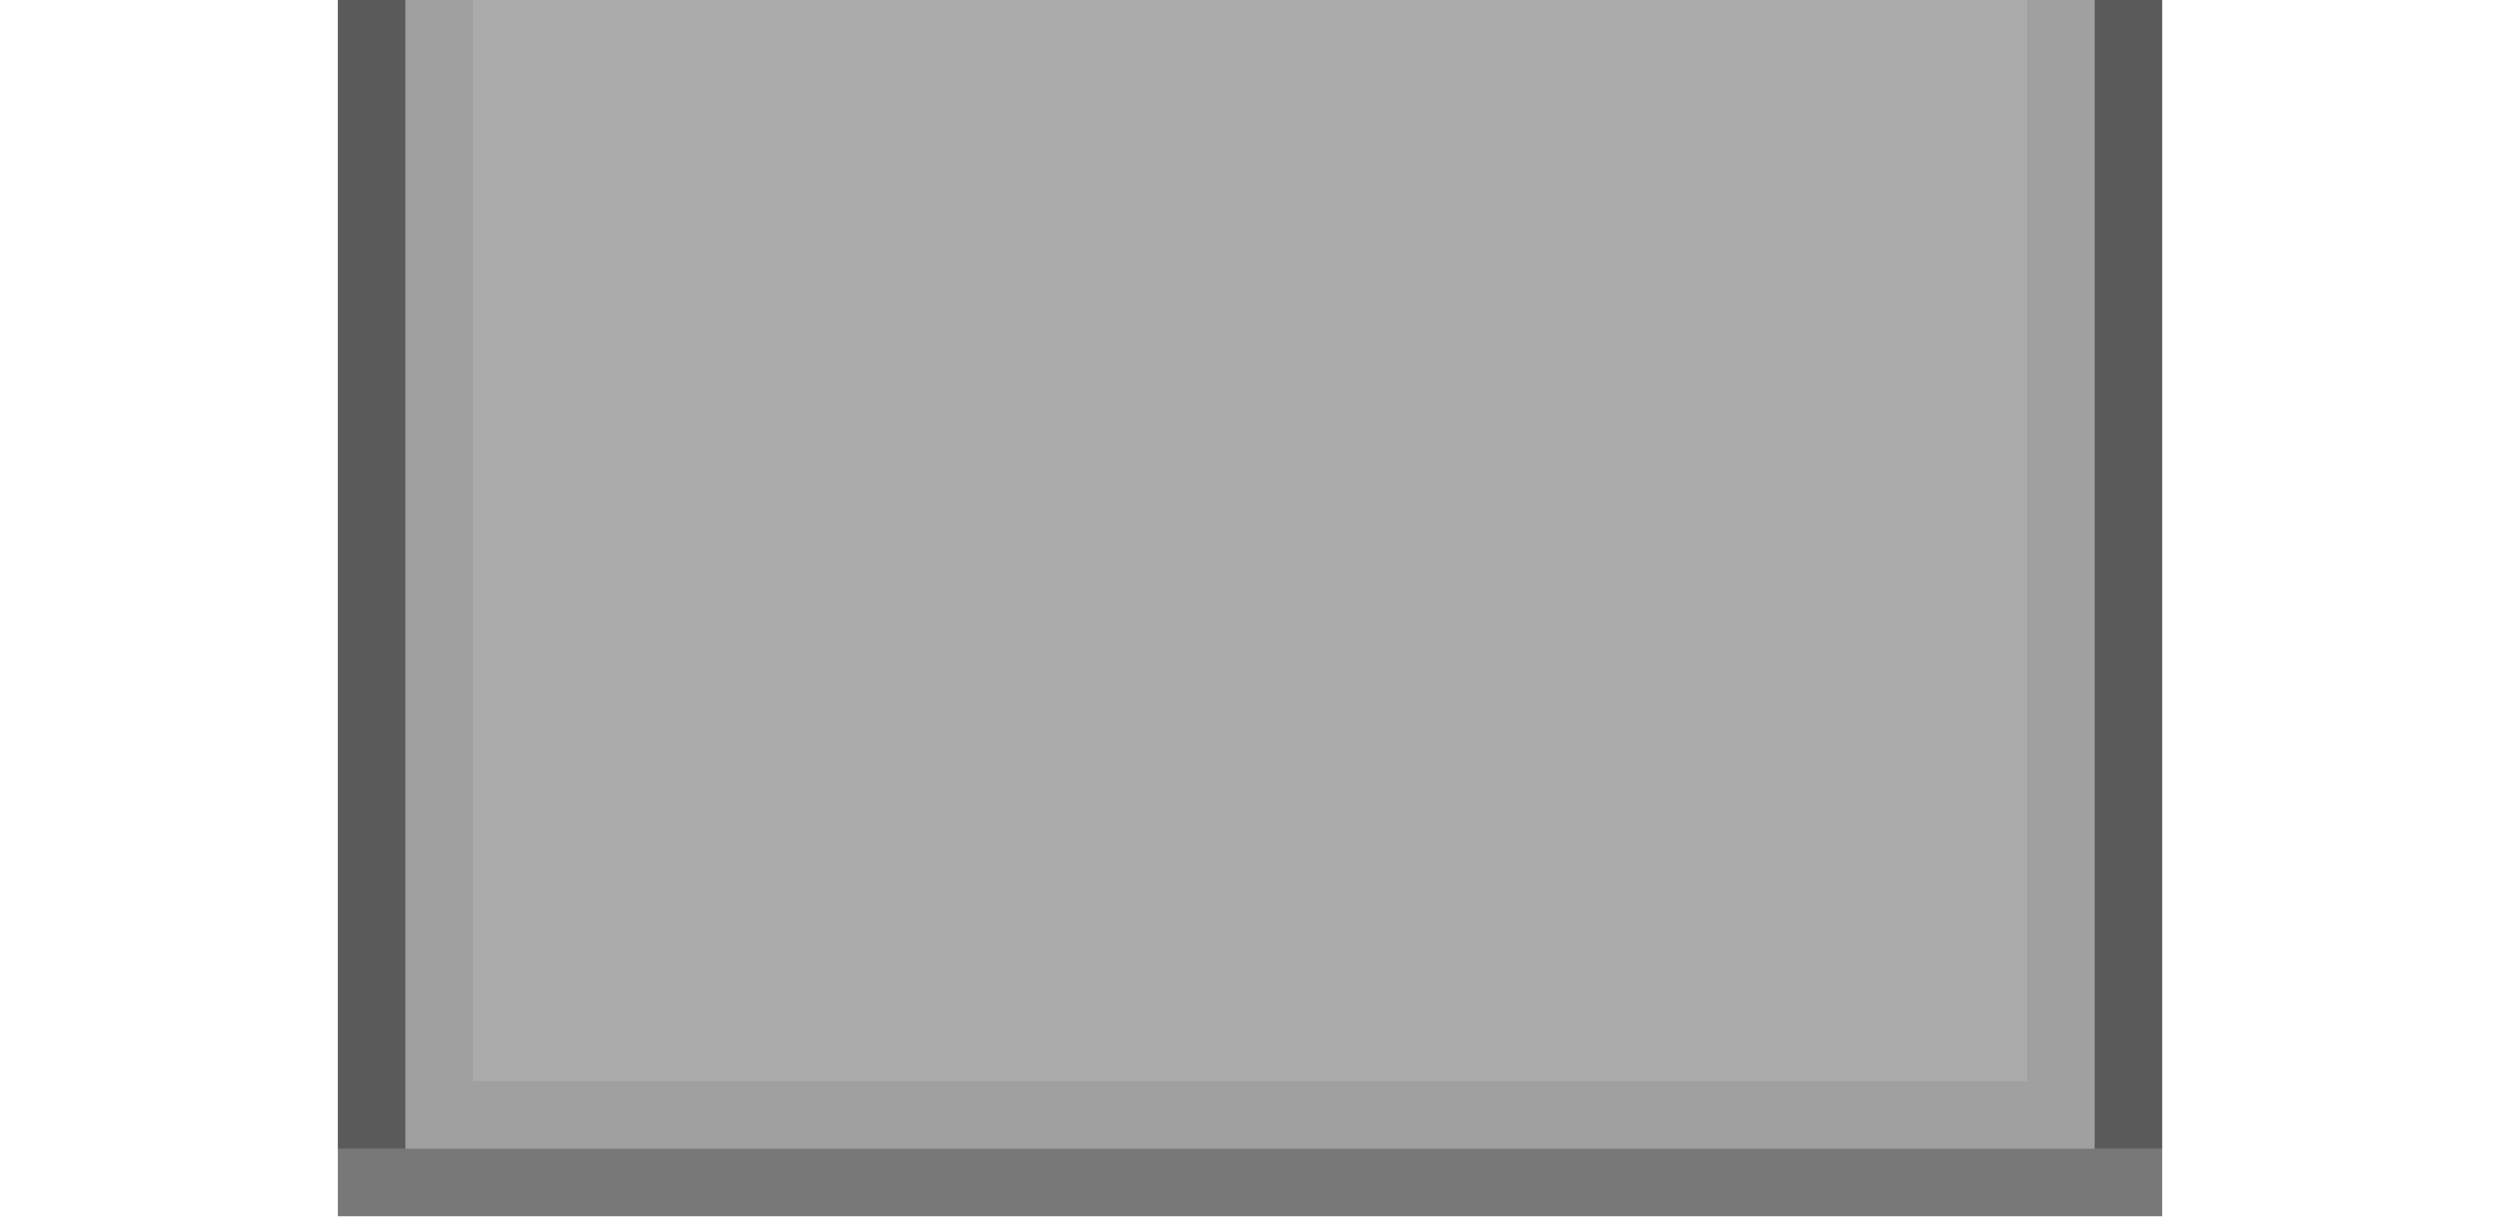
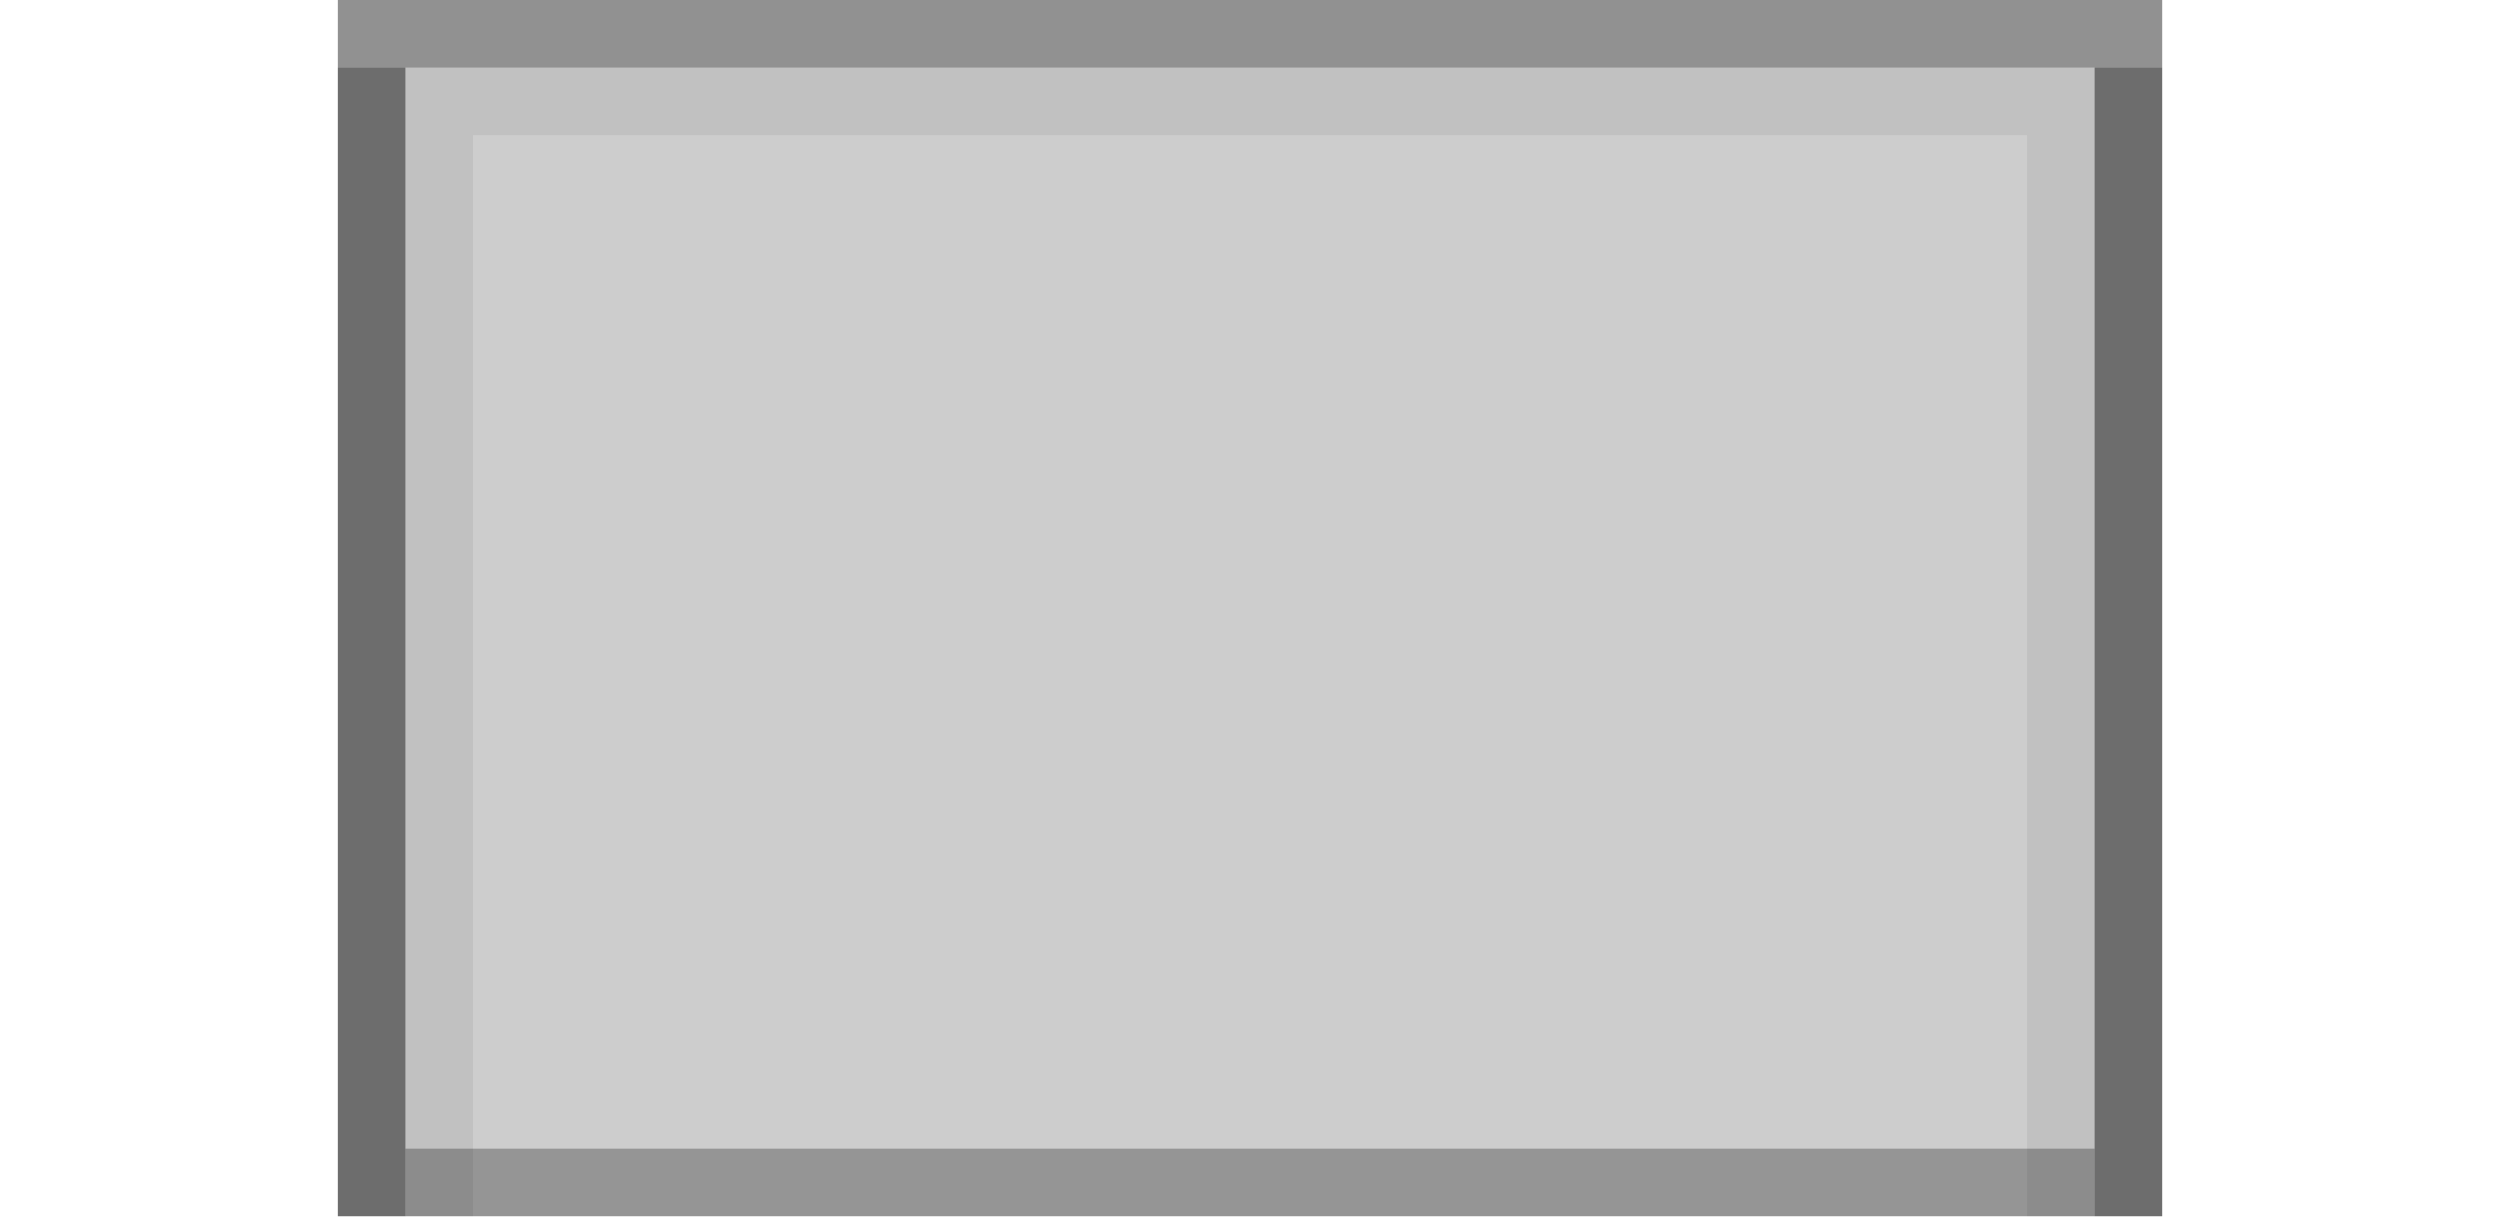
<svg xmlns="http://www.w3.org/2000/svg" width="37" height="18" id="svg3783" version="1.1">
  <defs id="defs3785" />
  <g id="layer1" transform="translate(-5.947796,-1025.427)">
    <g id="g3027" transform="matrix(0,-1,1,0,-1048.362,1052.362)">
-       <rect style="fill:#000000;fill-opacity:0.333;stroke:#000000;stroke-width:0;stroke-linejoin:round;stroke-miterlimit:4;stroke-dasharray:none;stroke-dashoffset:0;stroke-opacity:1" id="rect3092" width="27" height="18" x="1059.31" y="-26.935" transform="matrix(0,1,-1,0,0,0)" />
-       <rect style="fill:#000000;fill-opacity:0.471;stroke:#000000;stroke-width:0;stroke-linejoin:round;stroke-miterlimit:4;stroke-dasharray:none;stroke-dashoffset:0;stroke-opacity:1" id="rect3905" width="1" height="17" x="1059.31" y="-26.935" transform="matrix(0,1,-1,0,0,0)" />
-       <rect style="fill:#000000;fill-opacity:0.471;stroke:#000000;stroke-width:0;stroke-linejoin:round;stroke-miterlimit:4;stroke-dasharray:none;stroke-dashoffset:0;stroke-opacity:1" id="rect3907" width="1" height="17" x="1085.31" y="-26.935" transform="matrix(0,1,-1,0,0,0)" />
-       <rect style="fill:#000000;fill-opacity:0.059;stroke:#000000;stroke-width:0;stroke-linejoin:round;stroke-miterlimit:4;stroke-dasharray:none;stroke-dashoffset:0;stroke-opacity:1" id="rect3909" width="1" height="16" x="1060.31" y="-26.935" transform="matrix(0,1,-1,0,0,0)" />
-       <rect style="fill:#000000;fill-opacity:0.059;stroke:#000000;stroke-width:0;stroke-linejoin:round;stroke-miterlimit:4;stroke-dasharray:none;stroke-dashoffset:0;stroke-opacity:1" id="rect3912" width="1" height="16" x="1084.31" y="-26.935" transform="matrix(0,1,-1,0,0,0)" />
-       <rect style="fill:#000000;fill-opacity:0.294;stroke:#000000;stroke-width:0;stroke-linejoin:round;stroke-miterlimit:4;stroke-dasharray:none;stroke-dashoffset:0;stroke-opacity:1" id="rect3883" width="27" height="1" x="1059.31" y="-9.935" transform="matrix(0,1,-1,0,0,0)" />
-       <rect style="fill:#000000;fill-opacity:0.059;stroke:#000000;stroke-width:0;stroke-linejoin:round;stroke-miterlimit:4;stroke-dasharray:none;stroke-dashoffset:0;stroke-opacity:1" id="rect3885-8" width="25" height="1" x="1060.31" y="-10.935" transform="matrix(0,1,-1,0,0,0)" />
+       <g transform="matrix(0,1,-1,0,1052.362,1048.362)" id="layer1-2">
+         <g transform="matrix(0,-1,1,0,-1048.362,1052.362)" id="g3027-9">
+           <rect transform="matrix(0,1,1,0,0,0)" y="8.935" x="1059.31" height="18" width="27" id="rect3092-4" style="fill:#000000;fill-opacity:0.196;stroke:#000000;stroke-width:0;stroke-linejoin:round;stroke-miterlimit:4;stroke-dasharray:none;stroke-dashoffset:0;stroke-opacity:1" />
+           <rect transform="matrix(0,1,1,0,0,0)" y="8.935" x="1059.31" height="17" width="1" id="rect3905-3" style="fill:#000000;fill-opacity:0.471;stroke:#000000;stroke-width:0;stroke-linejoin:round;stroke-miterlimit:4;stroke-dasharray:none;stroke-dashoffset:0;stroke-opacity:1" />
+           <rect transform="matrix(0,1,1,0,0,0)" y="8.935" x="1085.31" height="17" width="1" id="rect3907-1" style="fill:#000000;fill-opacity:0.471;stroke:#000000;stroke-width:0;stroke-linejoin:round;stroke-miterlimit:4;stroke-dasharray:none;stroke-dashoffset:0;stroke-opacity:1" />
+           <rect transform="matrix(0,1,1,0,0,0)" y="8.935" x="1060.31" height="16" width="1" id="rect3909-6" style="fill:#000000;fill-opacity:0.059;stroke:#000000;stroke-width:0;stroke-linejoin:round;stroke-miterlimit:4;stroke-dasharray:none;stroke-dashoffset:0;stroke-opacity:1" />
+           <rect transform="matrix(0,1,1,0,0,0)" y="8.935" x="1084.31" height="16" width="1" id="rect3912-6" style="fill:#000000;fill-opacity:0.059;stroke:#000000;stroke-width:0;stroke-linejoin:round;stroke-miterlimit:4;stroke-dasharray:none;stroke-dashoffset:0;stroke-opacity:1" />
+           <rect transform="matrix(0,1,1,0,0,0)" y="25.935" x="1059.31" height="1" width="27" id="rect3883-2" style="fill:#000000;fill-opacity:0.294;stroke:#000000;stroke-width:0;stroke-linejoin:round;stroke-miterlimit:4;stroke-dasharray:none;stroke-dashoffset:0;stroke-opacity:1" />
+           <rect transform="matrix(0,1,1,0,0,0)" y="24.935" x="1060.31" height="1" width="25" id="rect3885-8-4" style="fill:#000000;fill-opacity:0.059;stroke:#000000;stroke-width:0;stroke-linejoin:round;stroke-miterlimit:4;stroke-dasharray:none;stroke-dashoffset:0;stroke-opacity:1" />
+           <rect transform="matrix(0,1,1,0,0,0)" y="8.935" x="1060.31" height="1" width="25" id="rect3885-8-9" style="fill:#000000;fill-opacity:0.275;stroke:#000000;stroke-width:0;stroke-linejoin:round;stroke-miterlimit:4;stroke-dasharray:none;stroke-dashoffset:0;stroke-opacity:1" />
+         </g>
+       </g>
    </g>
  </g>
</svg>
